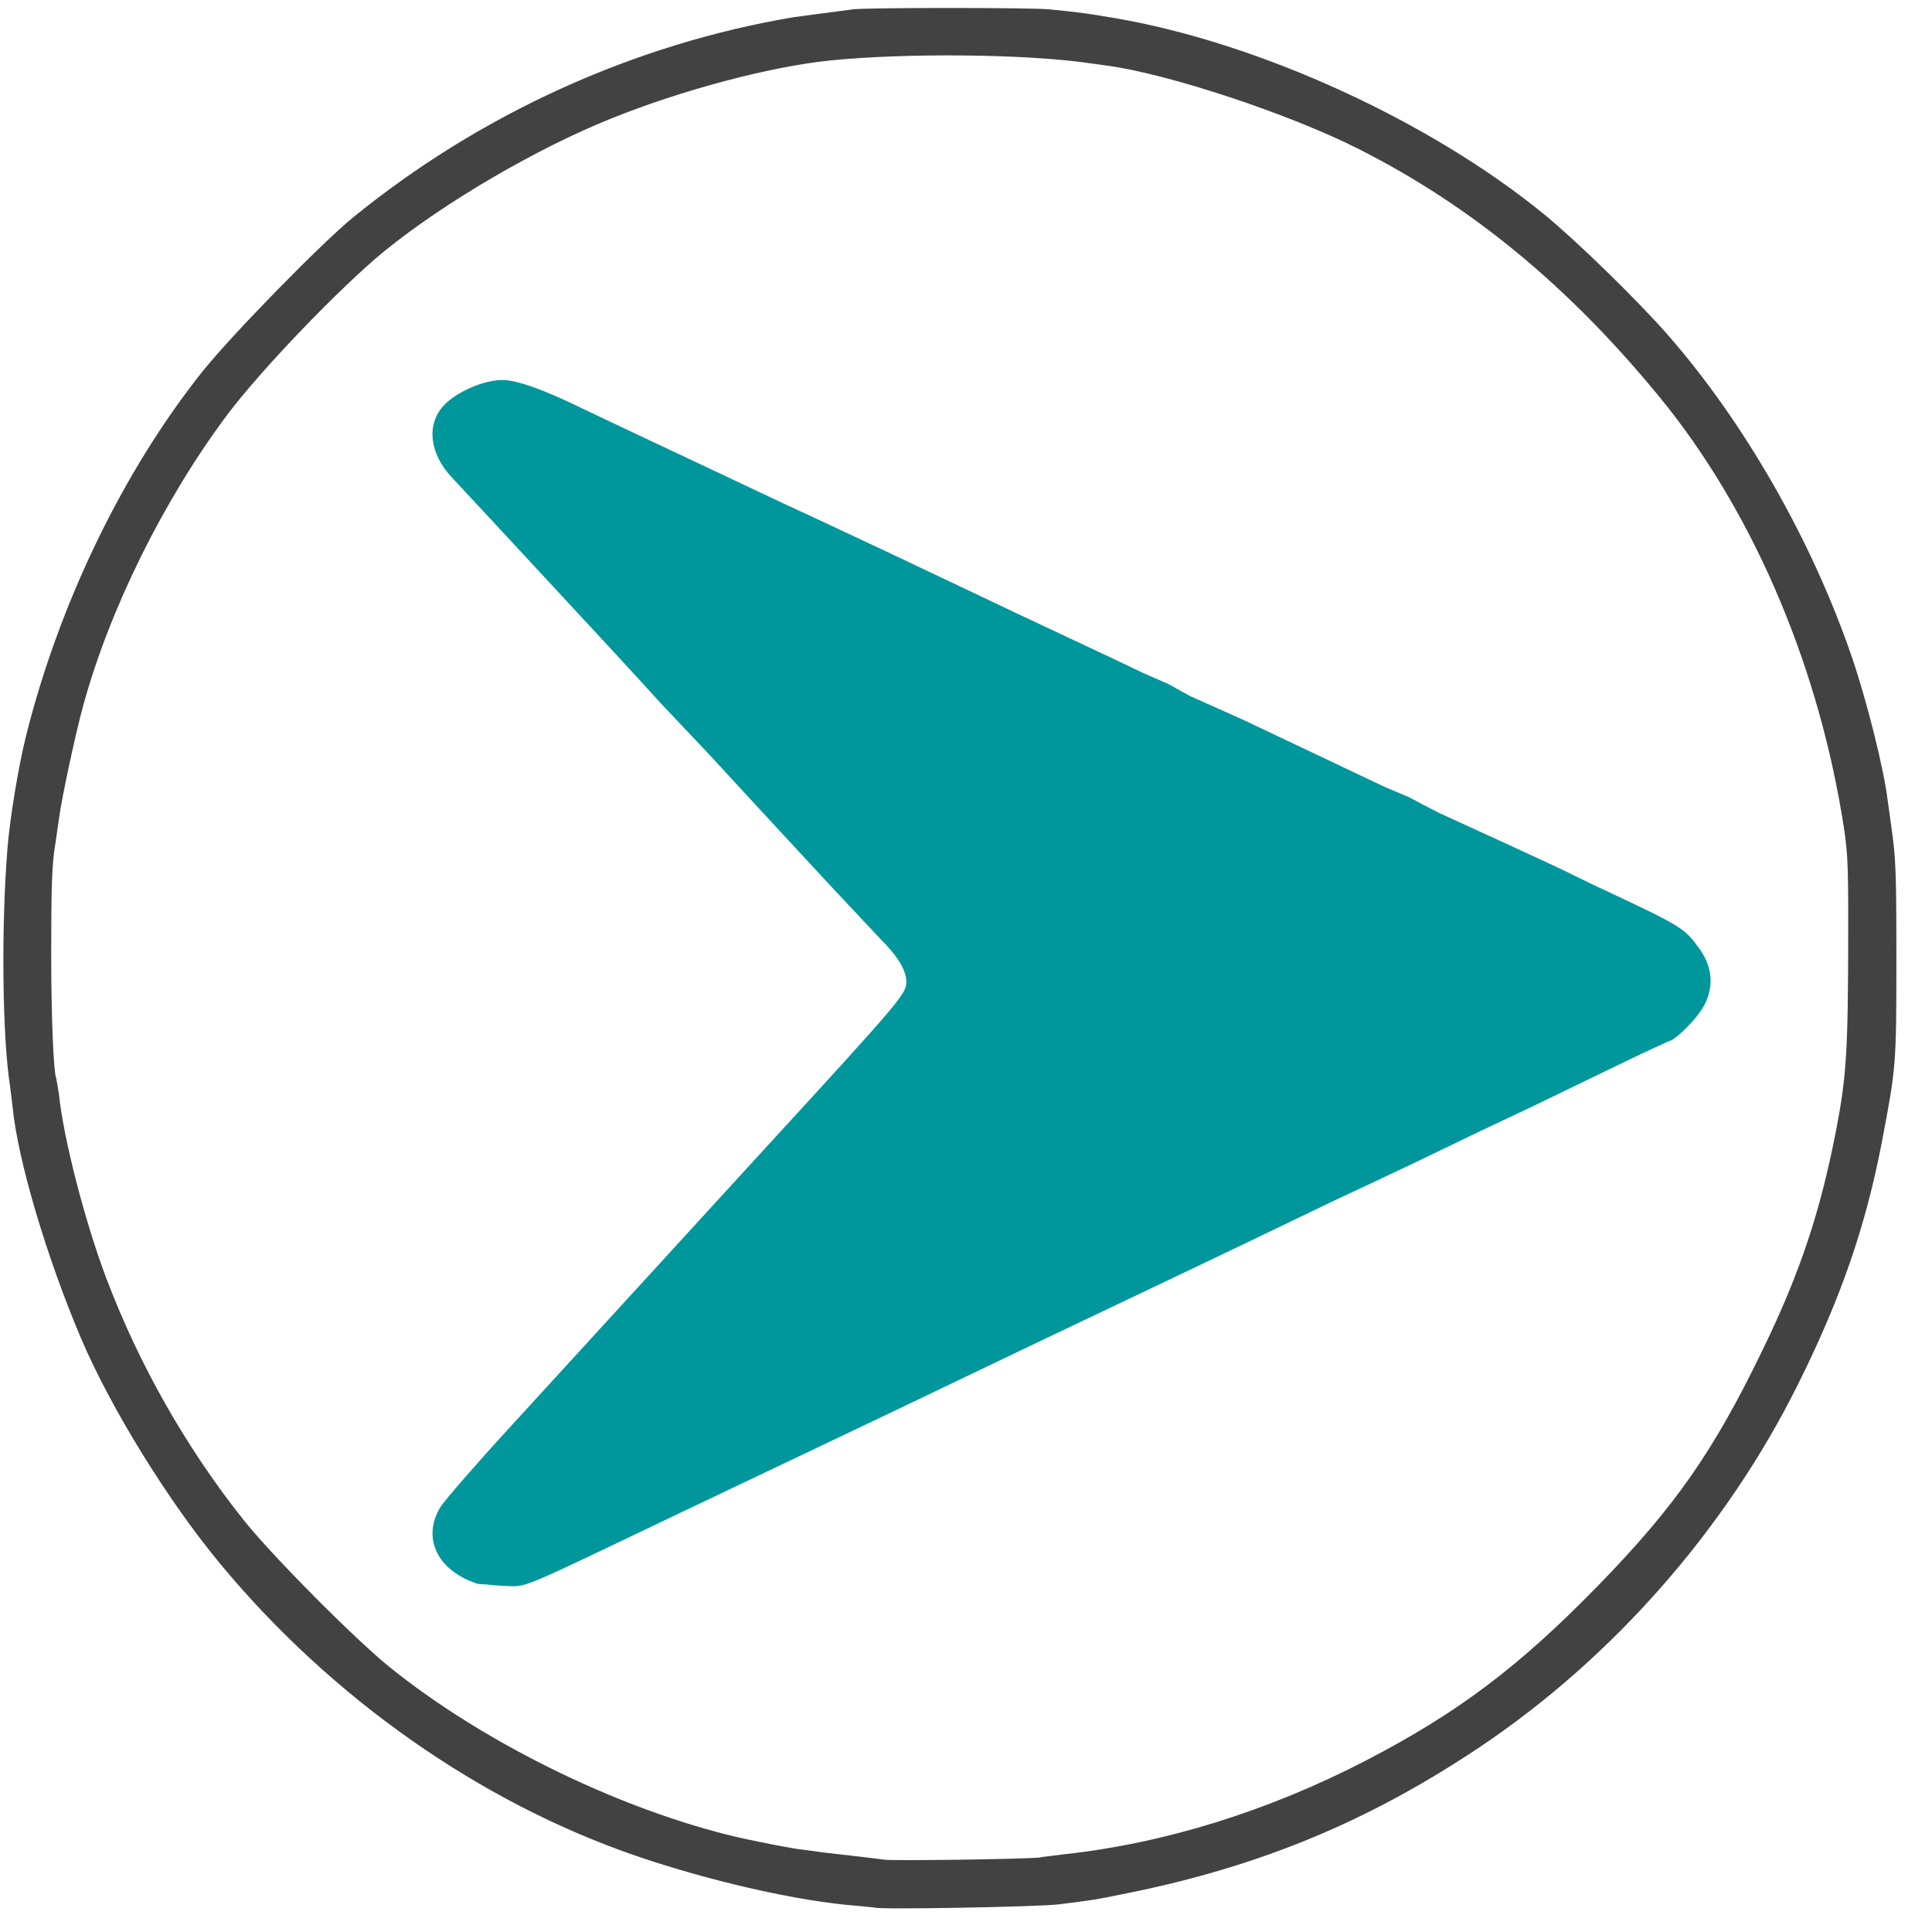
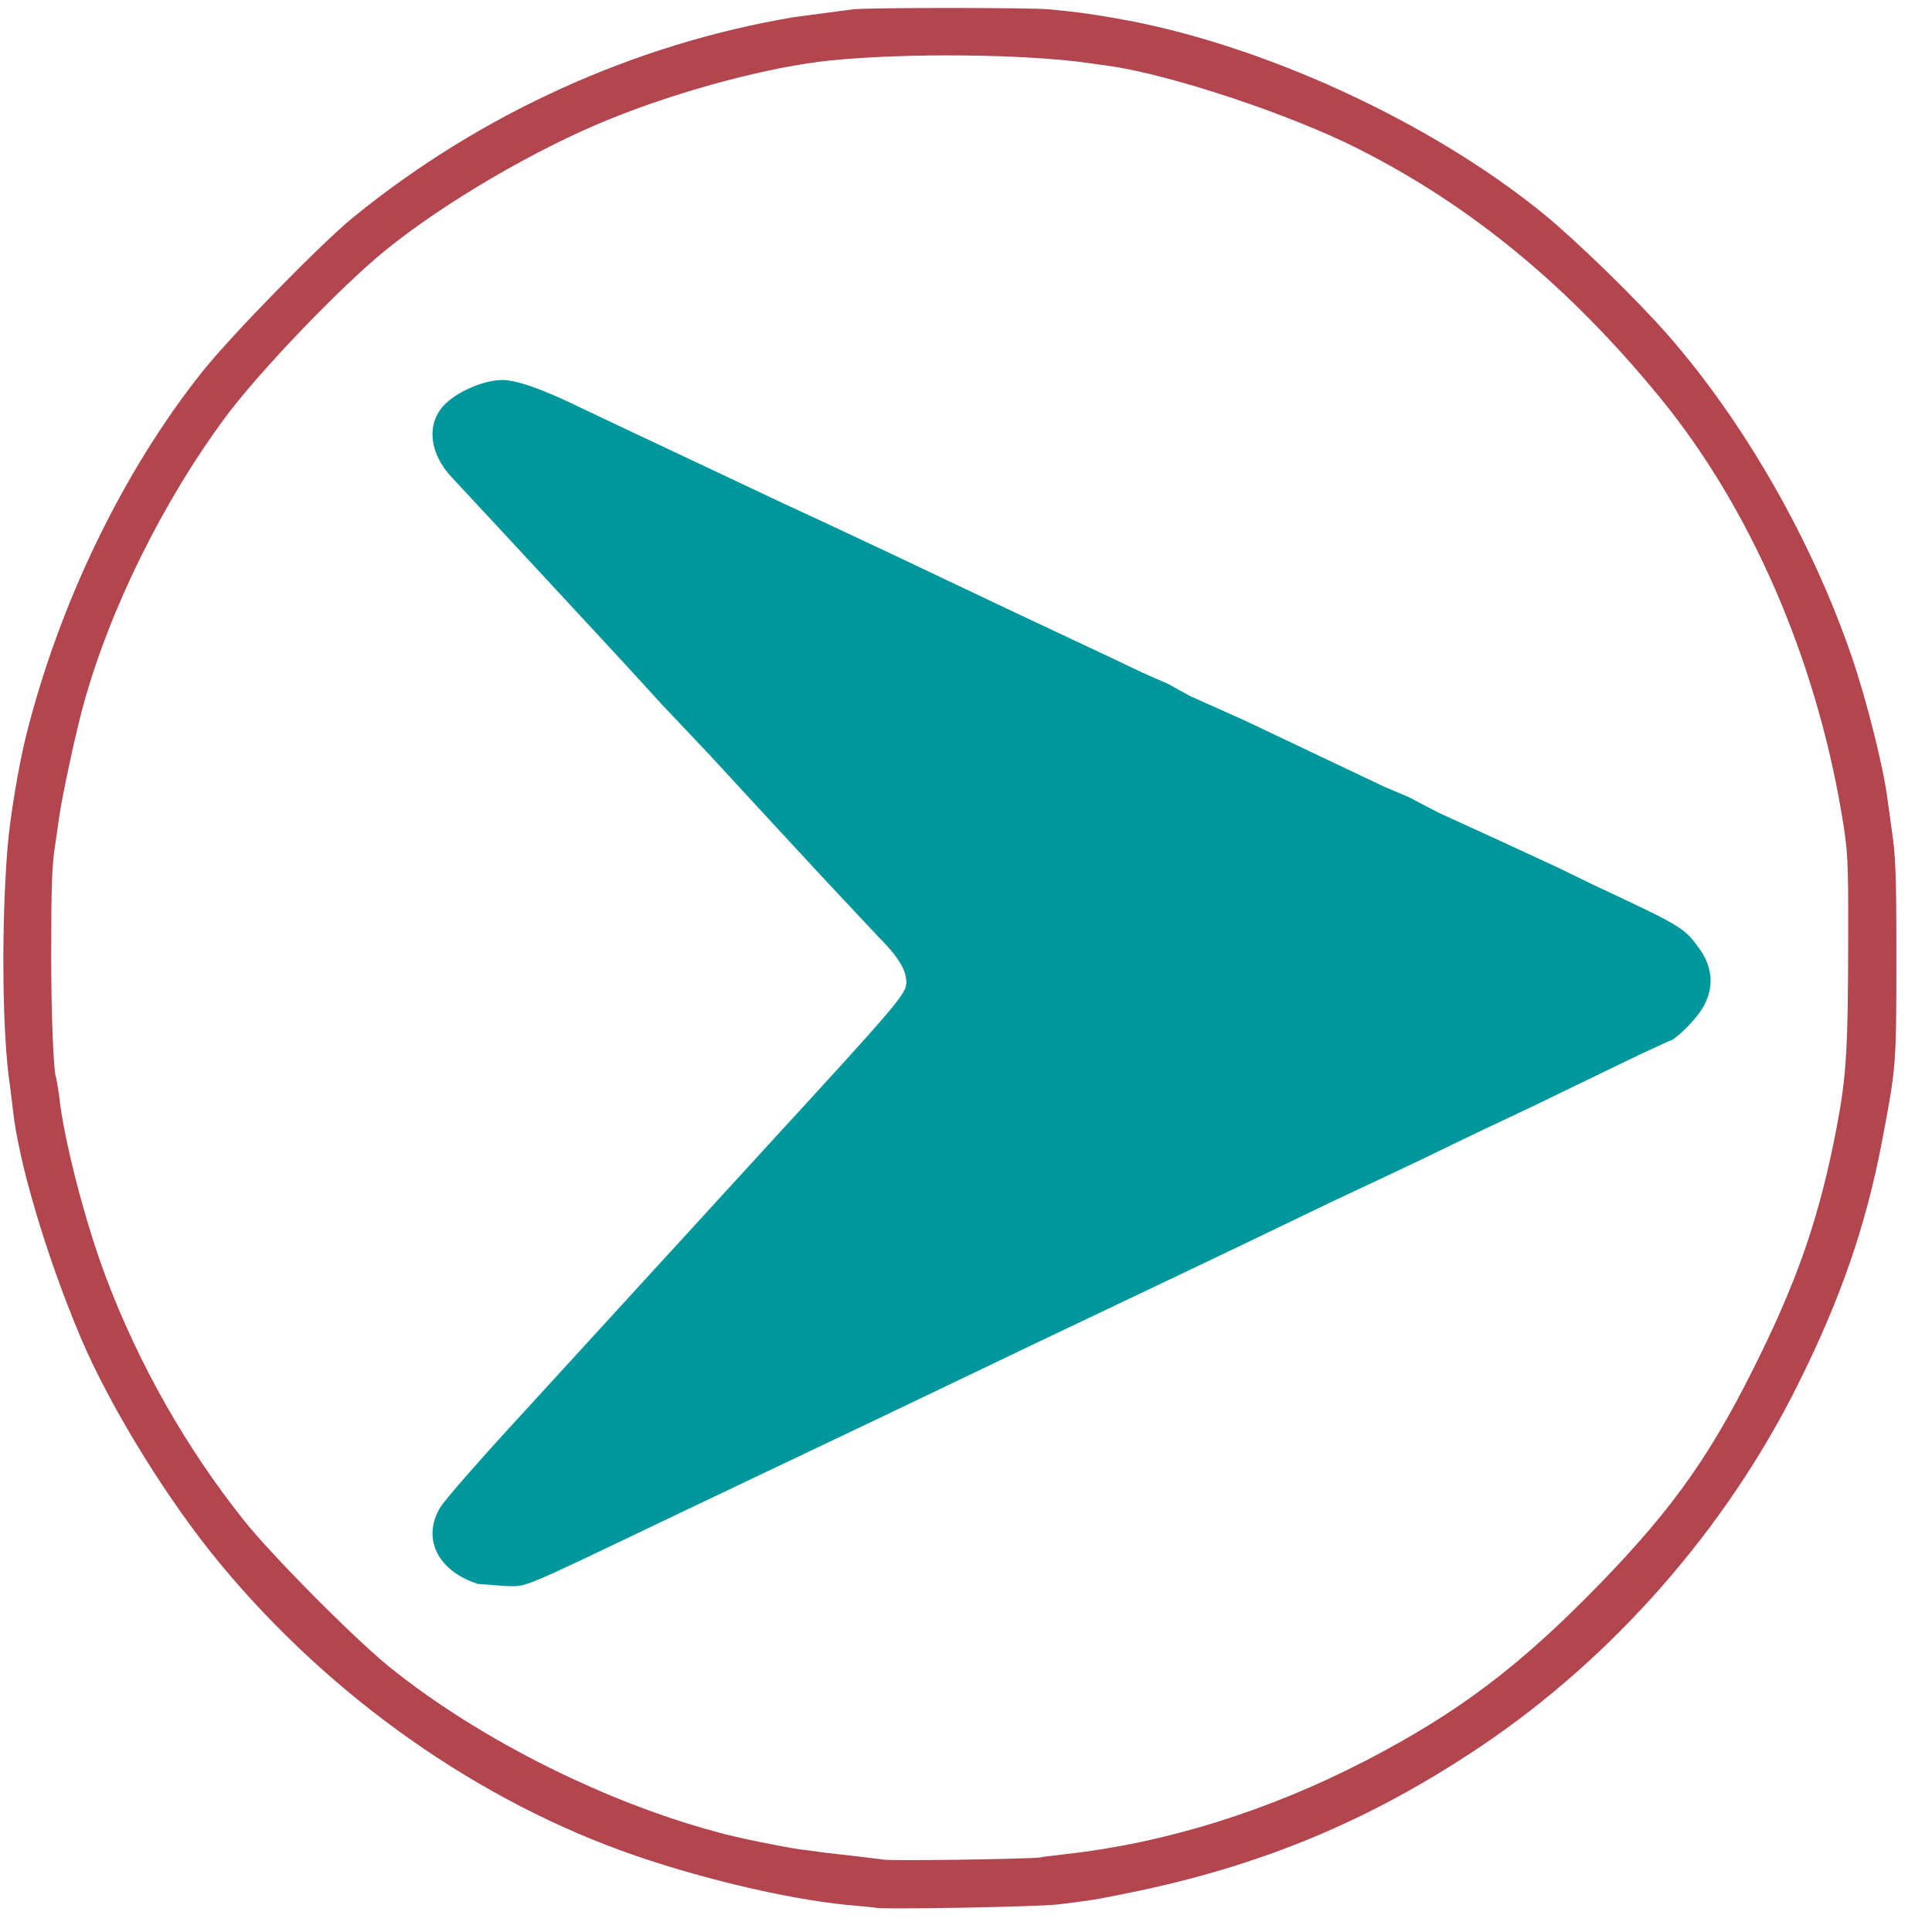
<svg xmlns="http://www.w3.org/2000/svg" viewBox="0 0 16 16">
  <path d="M3.948 13.114c-.328-.109-.456-.379-.3-.634.035-.056.301-.362.592-.679l1.098-1.2 1.01-1.104c1.097-1.195 1.158-1.267 1.158-1.363 0-.101-.07-.215-.233-.377l-.42-.448-.424-.458-.571-.619-.216-.228-.17-.18c-.165-.183-.527-.575-.986-1.069l-.343-.37-.147-.158-.131-.141-.123-.132c-.185-.196-.213-.438-.068-.595.103-.112.329-.211.484-.212.12-.001.345.079.669.238l.367.174.677.319.612.289.253.117.604.283 1.077.511.806.379.239.114.214.094.11.061.071.039.445.199 1.159.55.21.089.092.049.154.08.516.236.357.165.114.053.296.144c.735.344.748.351.878.533.119.166.118.359-.005.526-.079.107-.215.233-.252.233l-.221.102-.262.126-.227.11-.409.198-.457.216-.516.249-.326.154-.373.175-.669.322-.588.281-1.118.532-.694.332-.637.305-1.681.8c-1.411.674-1.263.612-1.473.61l-.225-.018z" fill="#00979c" />
-   <path d="M7.249 15.798l-.151-.015c-.482-.036-1.217-.203-1.835-.415-1.292-.445-2.516-1.305-3.434-2.411-.438-.527-.911-1.294-1.159-1.876-.287-.677-.524-1.478-.566-1.917l-.021-.17c-.064-.412-.074-1.309-.021-1.971.02-.248.092-.685.156-.938.276-1.097.803-2.184 1.456-3.005.237-.298.994-1.073 1.258-1.286 1.052-.854 2.322-1.43 3.643-1.652l.498-.066c.211-.014 1.466-.013 1.61.001.243.023.309.032.562.075 1.185.205 2.592.848 3.538 1.619.269.219.78.717 1.033 1.007.635.727 1.193 1.705 1.522 2.668.123.361.264.924.295 1.183l.031.224c.036.245.041.374.041 1.086 0 .88-.002.9-.119 1.513-.135.705-.342 1.303-.698 2.017-.593 1.191-1.528 2.257-2.625 2.994-.916.615-1.817.99-2.913 1.213-.291.059-.28.057-.582.095-.164.021-1.504.045-1.522.027zm1.373-.418l.202-.025c.821-.09 1.681-.357 2.486-.774.765-.397 1.271-.778 1.932-1.457.632-.65.95-1.106 1.356-1.946.313-.646.479-1.148.611-1.834.083-.433.096-.654.097-1.607.001-.627-.003-.693-.054-.996-.219-1.299-.758-2.535-1.502-3.445-.754-.922-1.563-1.59-2.502-2.064-.573-.29-1.573-.62-2.076-.688l-.159-.022c-.522-.075-1.512-.085-2.139-.021-.492.05-1.227.244-1.811.48-.619.248-1.385.697-1.875 1.095-.365.297-1.038.998-1.315 1.371-.52.699-.964 1.595-1.183 2.393-.067.243-.185.798-.202.943l-.03.208c-.028.166-.034.345-.034.927 0 .491.02.977.042 1.012l.022.129c.035.359.214 1.055.392 1.526.271.716.661 1.404 1.136 2.001.233.294.922.987 1.208 1.218.755.61 1.837 1.147 2.793 1.389.171.044.587.125.646.127l.169.023.307.035.178.022c.013.013 1.202-.003 1.305-.018z" fill="#424242" />
+   <path d="M7.249 15.798l-.151-.015c-.482-.036-1.217-.203-1.835-.415-1.292-.445-2.516-1.305-3.434-2.411-.438-.527-.911-1.294-1.159-1.876-.287-.677-.524-1.478-.566-1.917l-.021-.17c-.064-.412-.074-1.309-.021-1.971.02-.248.092-.685.156-.938.276-1.097.803-2.184 1.456-3.005.237-.298.994-1.073 1.258-1.286 1.052-.854 2.322-1.43 3.643-1.652l.498-.066c.211-.014 1.466-.013 1.61.001.243.023.309.032.562.075 1.185.205 2.592.848 3.538 1.619.269.219.78.717 1.033 1.007.635.727 1.193 1.705 1.522 2.668.123.361.264.924.295 1.183l.031.224c.036.245.041.374.041 1.086 0 .88-.002.9-.119 1.513-.135.705-.342 1.303-.698 2.017-.593 1.191-1.528 2.257-2.625 2.994-.916.615-1.817.99-2.913 1.213-.291.059-.28.057-.582.095-.164.021-1.504.045-1.522.027zm1.373-.418l.202-.025c.821-.09 1.681-.357 2.486-.774.765-.397 1.271-.778 1.932-1.457.632-.65.95-1.106 1.356-1.946.313-.646.479-1.148.611-1.834.083-.433.096-.654.097-1.607.001-.627-.003-.693-.054-.996-.219-1.299-.758-2.535-1.502-3.445-.754-.922-1.563-1.59-2.502-2.064-.573-.29-1.573-.62-2.076-.688l-.159-.022c-.522-.075-1.512-.085-2.139-.021-.492.05-1.227.244-1.811.48-.619.248-1.385.697-1.875 1.095-.365.297-1.038.998-1.315 1.371-.52.699-.964 1.595-1.183 2.393-.067.243-.185.798-.202.943l-.03.208c-.028.166-.034.345-.034.927 0 .491.02.977.042 1.012l.022.129c.035.359.214 1.055.392 1.526.271.716.661 1.404 1.136 2.001.233.294.922.987 1.208 1.218.755.61 1.837 1.147 2.793 1.389.171.044.587.125.646.127l.169.023.307.035.178.022c.013.013 1.202-.003 1.305-.018z" fill="#b3454f" />
</svg>
